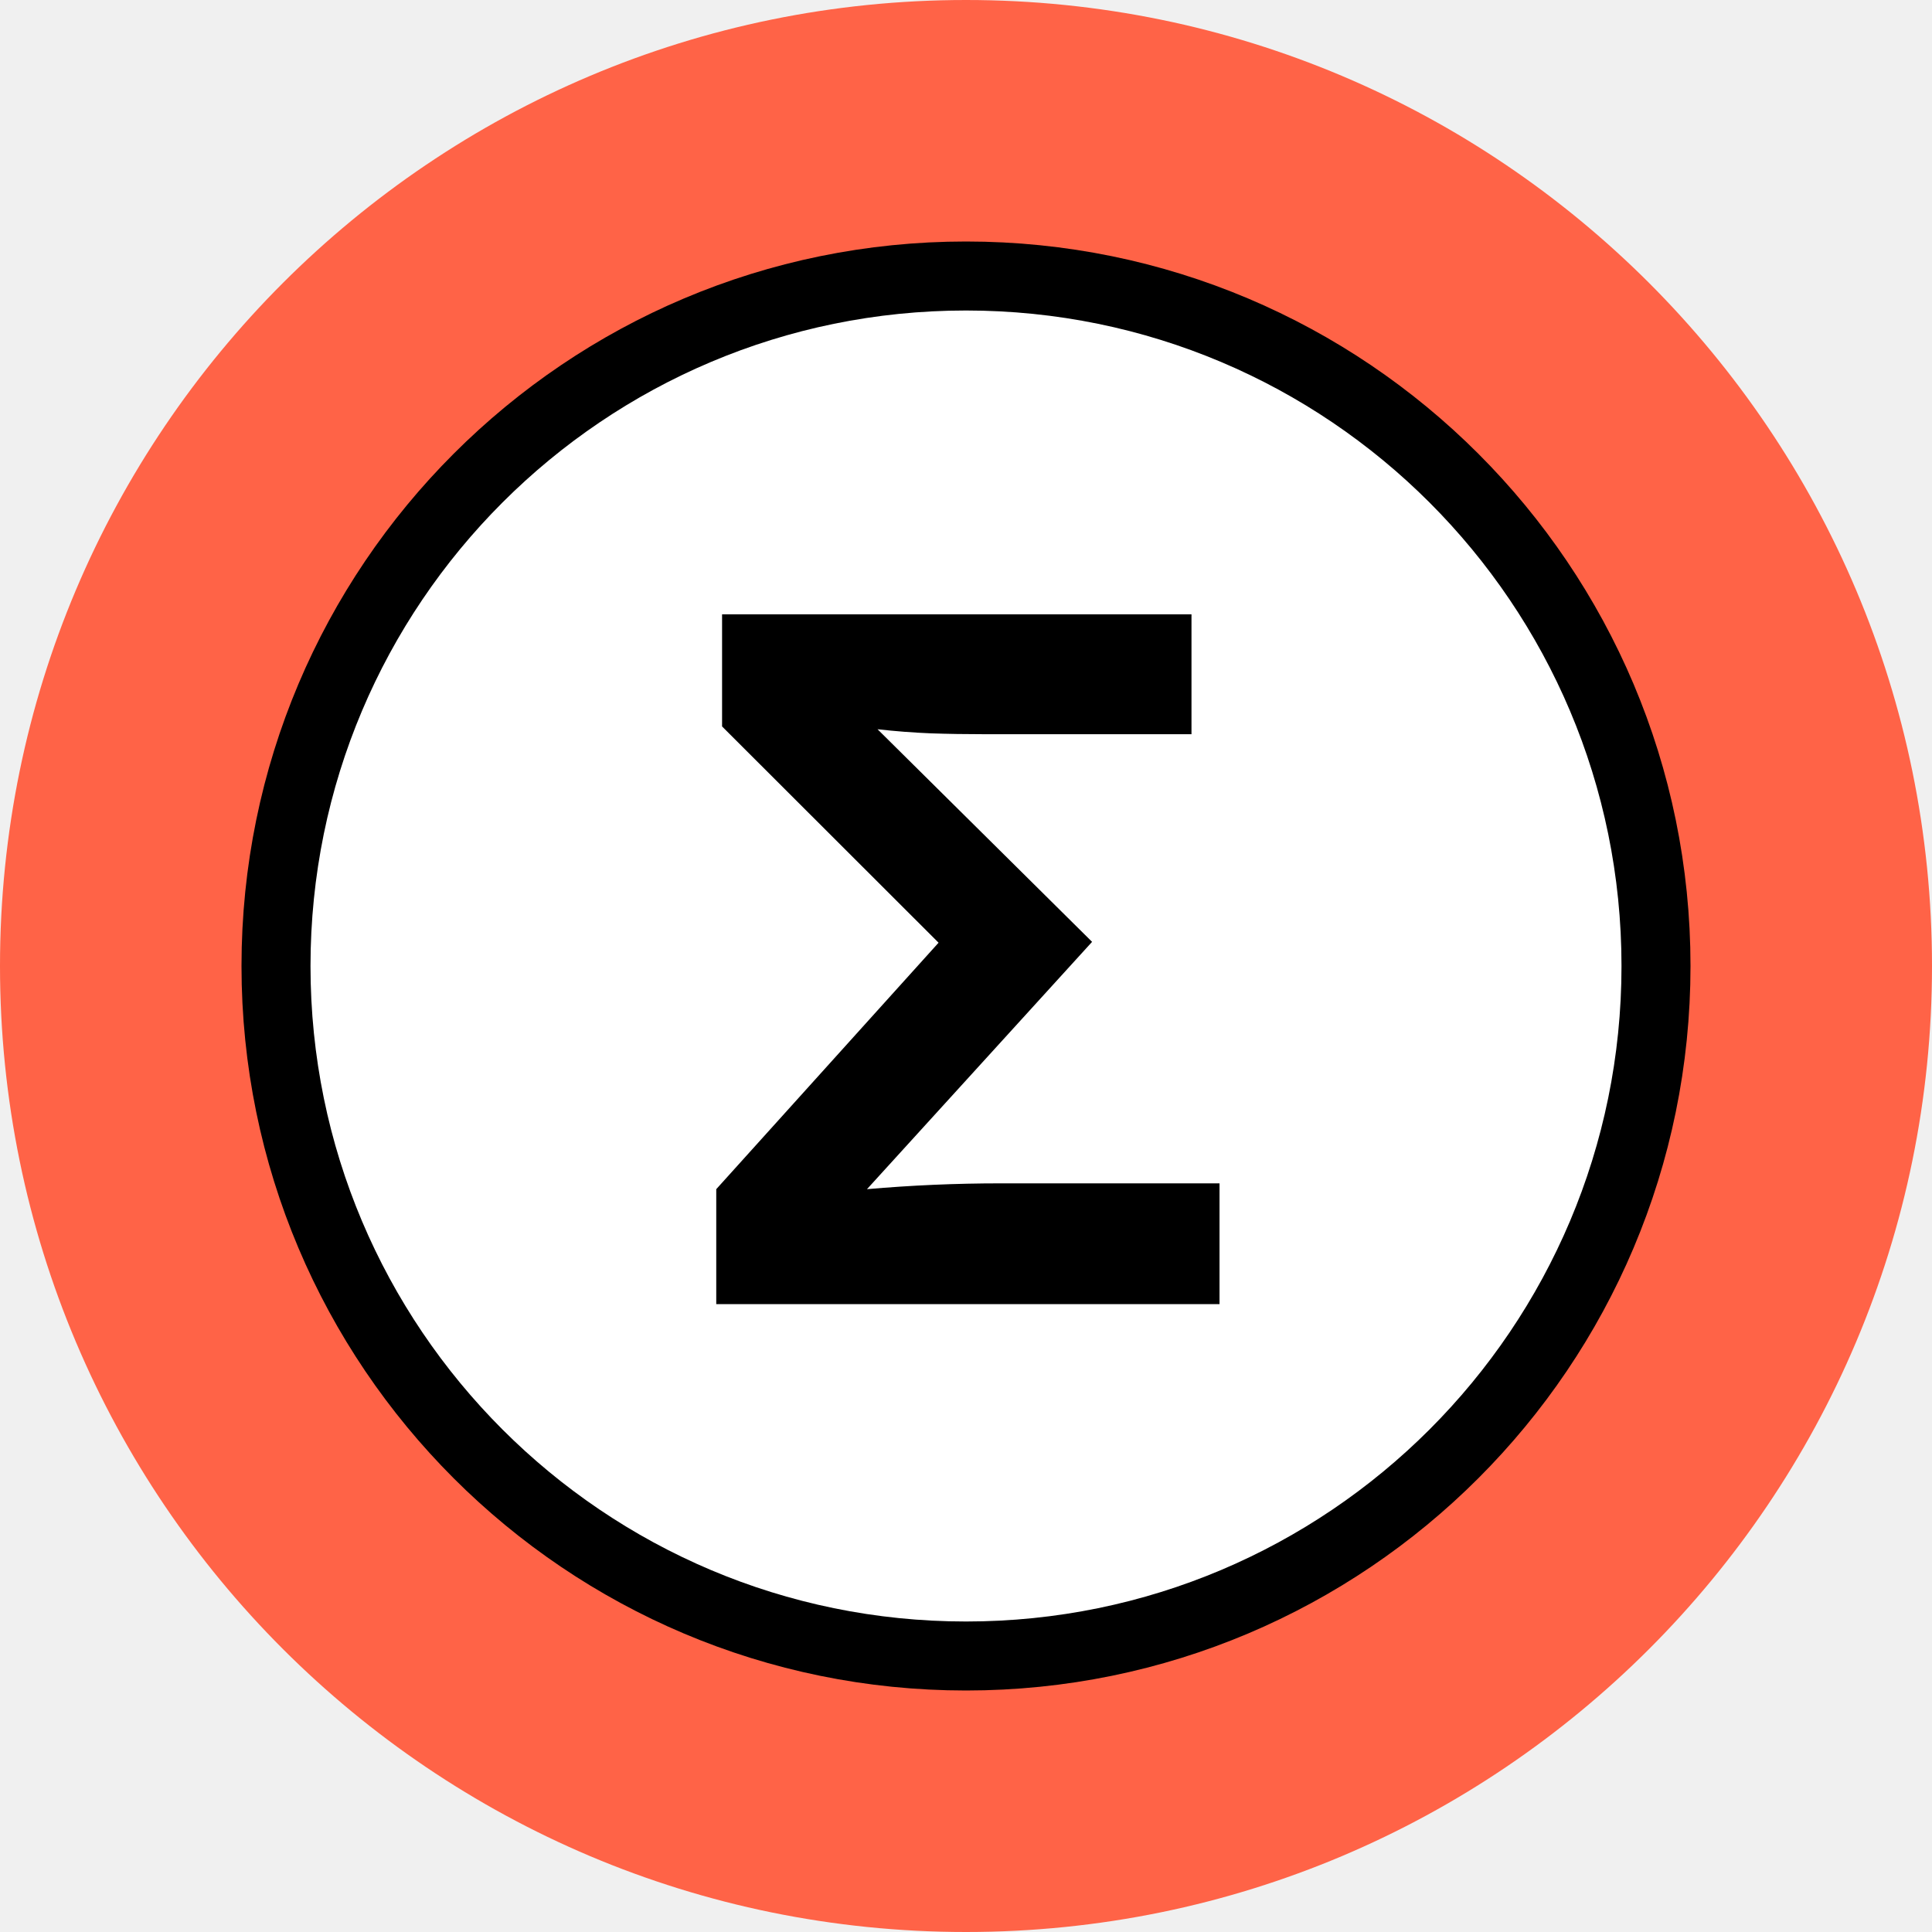
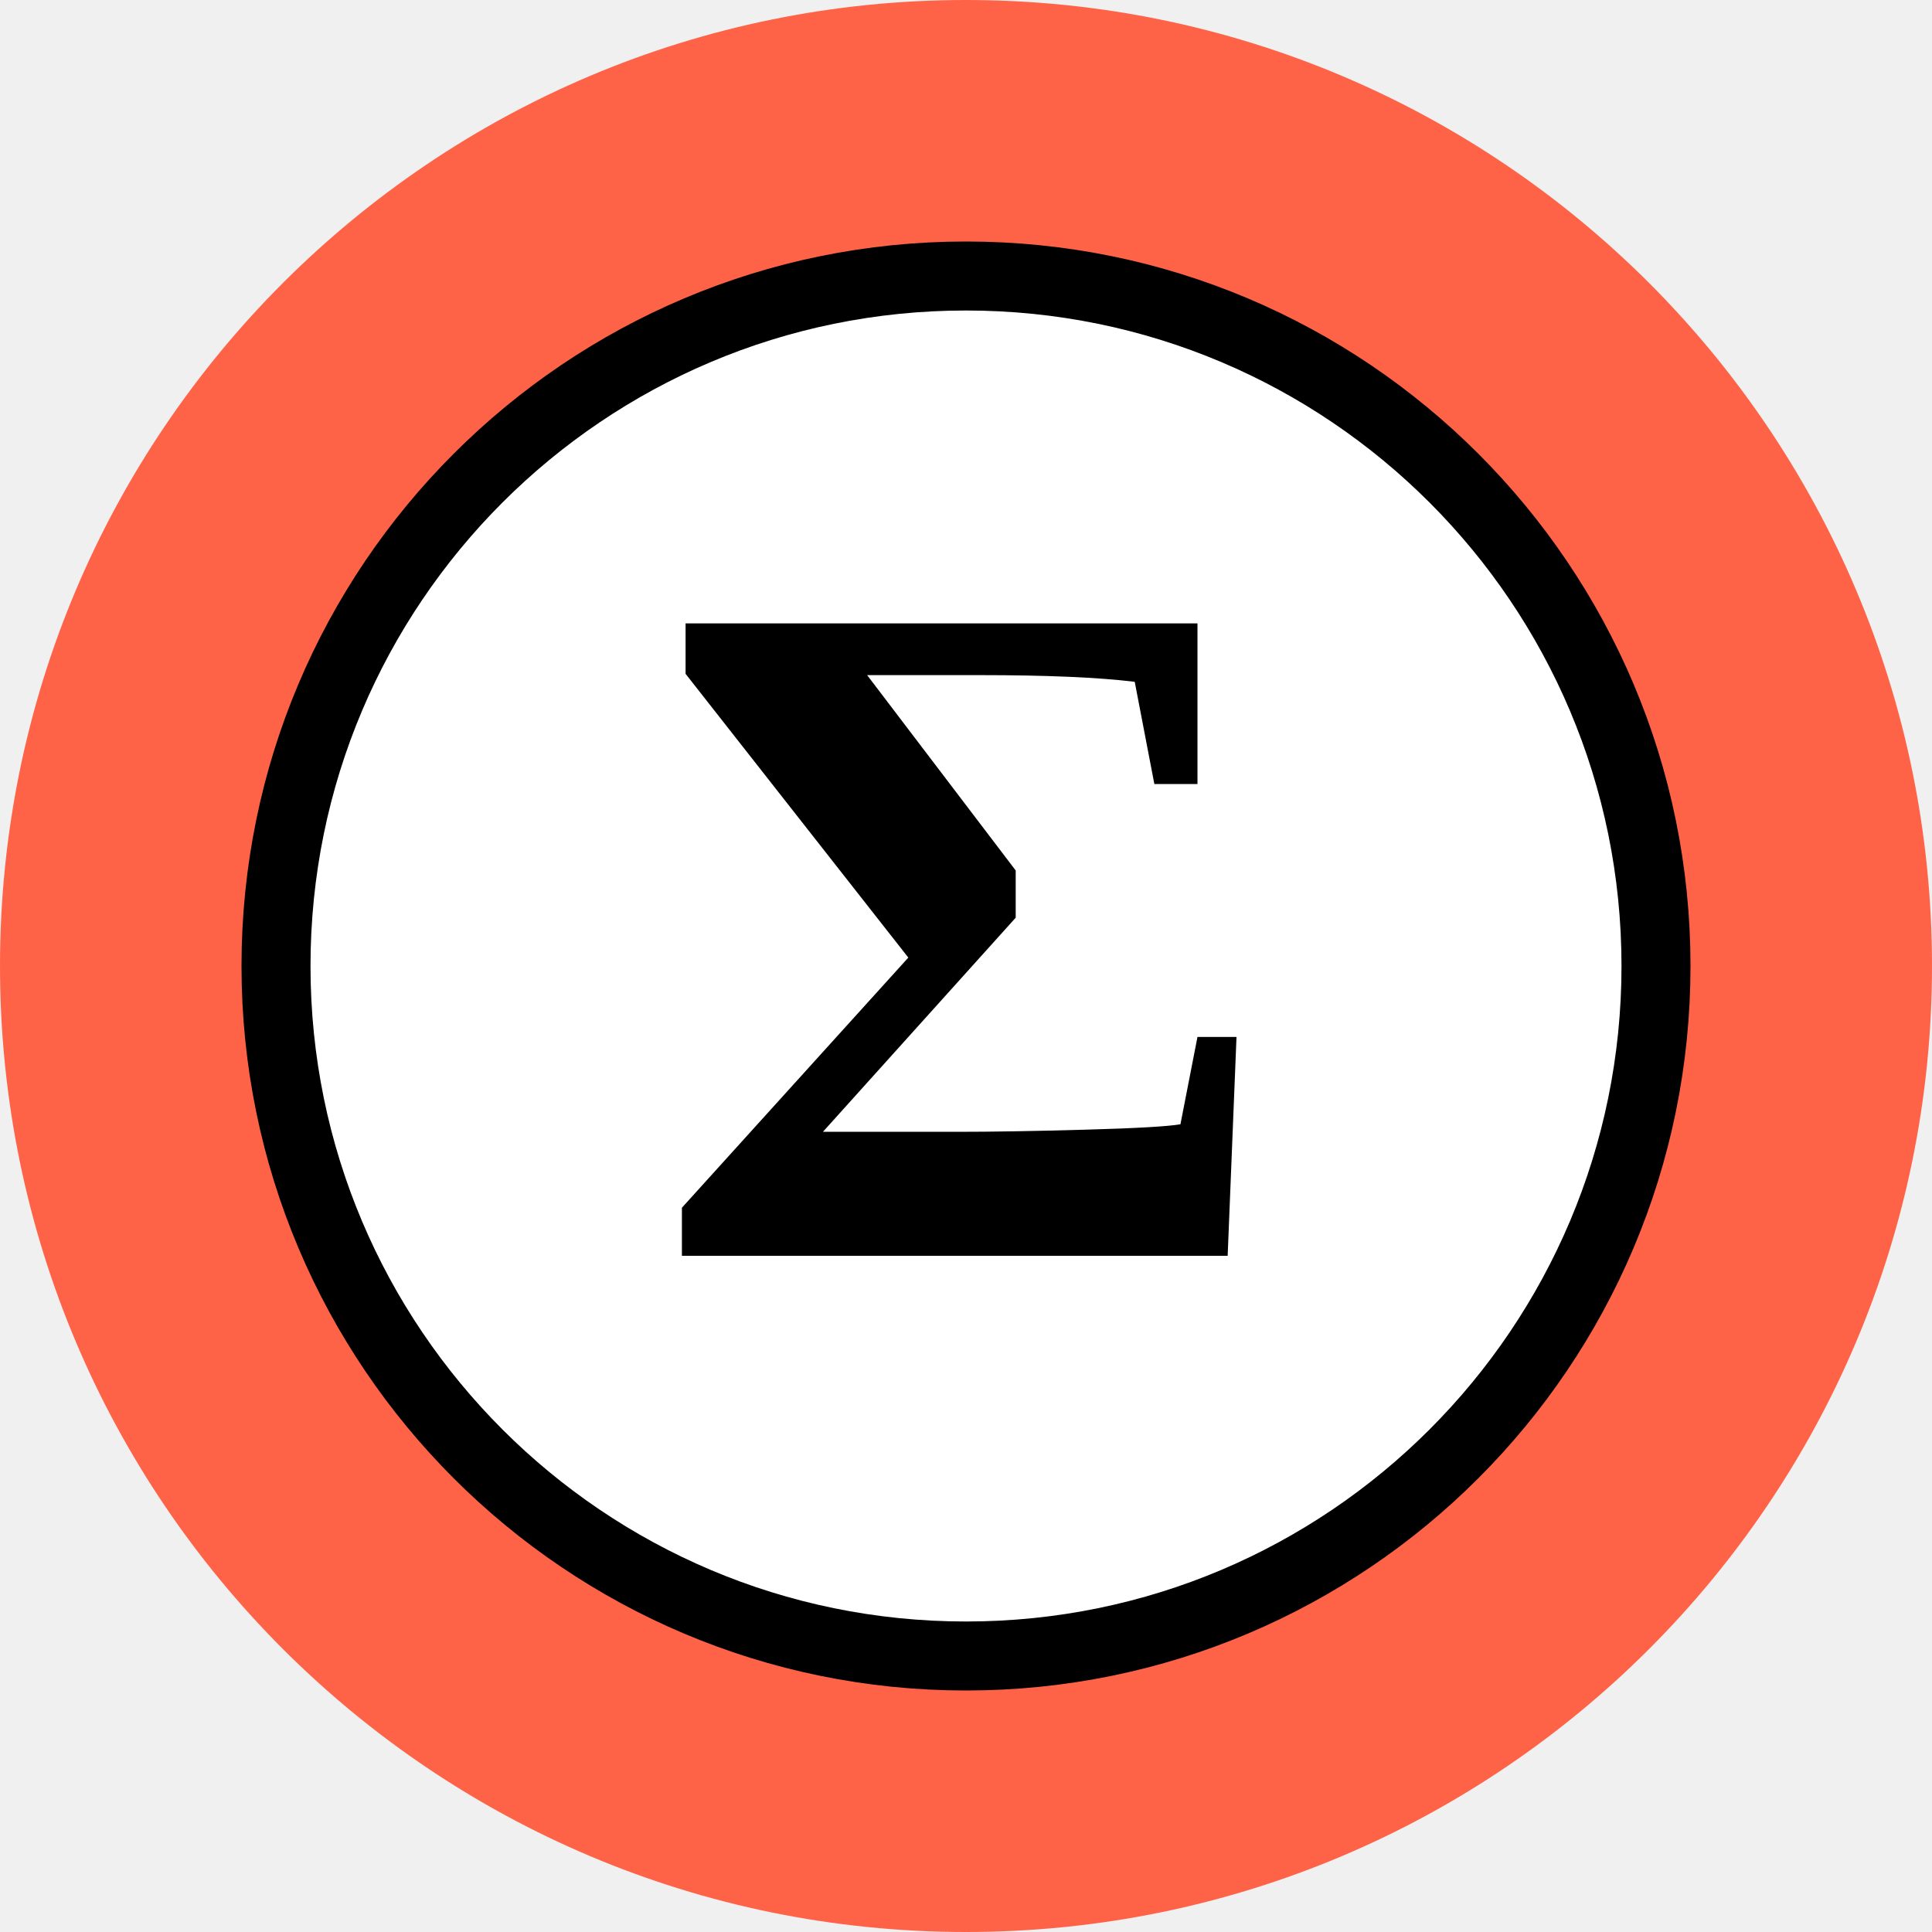
- <svg xmlns="http://www.w3.org/2000/svg" width="100" height="auto" viewBox="-70 -70 140 140">
+ <svg xmlns="http://www.w3.org/2000/svg" width="100" height="100" viewBox="-70 -70 140 140">
  <circle r="70" fill="tomato" id="area" />
  <circle r="50" stroke="black" stroke-width="5" fill="white" />
-   <text text-anchor="middle" dy=".35em" font-size="70" font-weight="bold" font-family="Computer Modern">Σ</text>
+   <text text-anchor="middle" dy=".3em" font-size="70" font-weight="bold" font-family="Times New Roman">Σ</text>
</svg>
